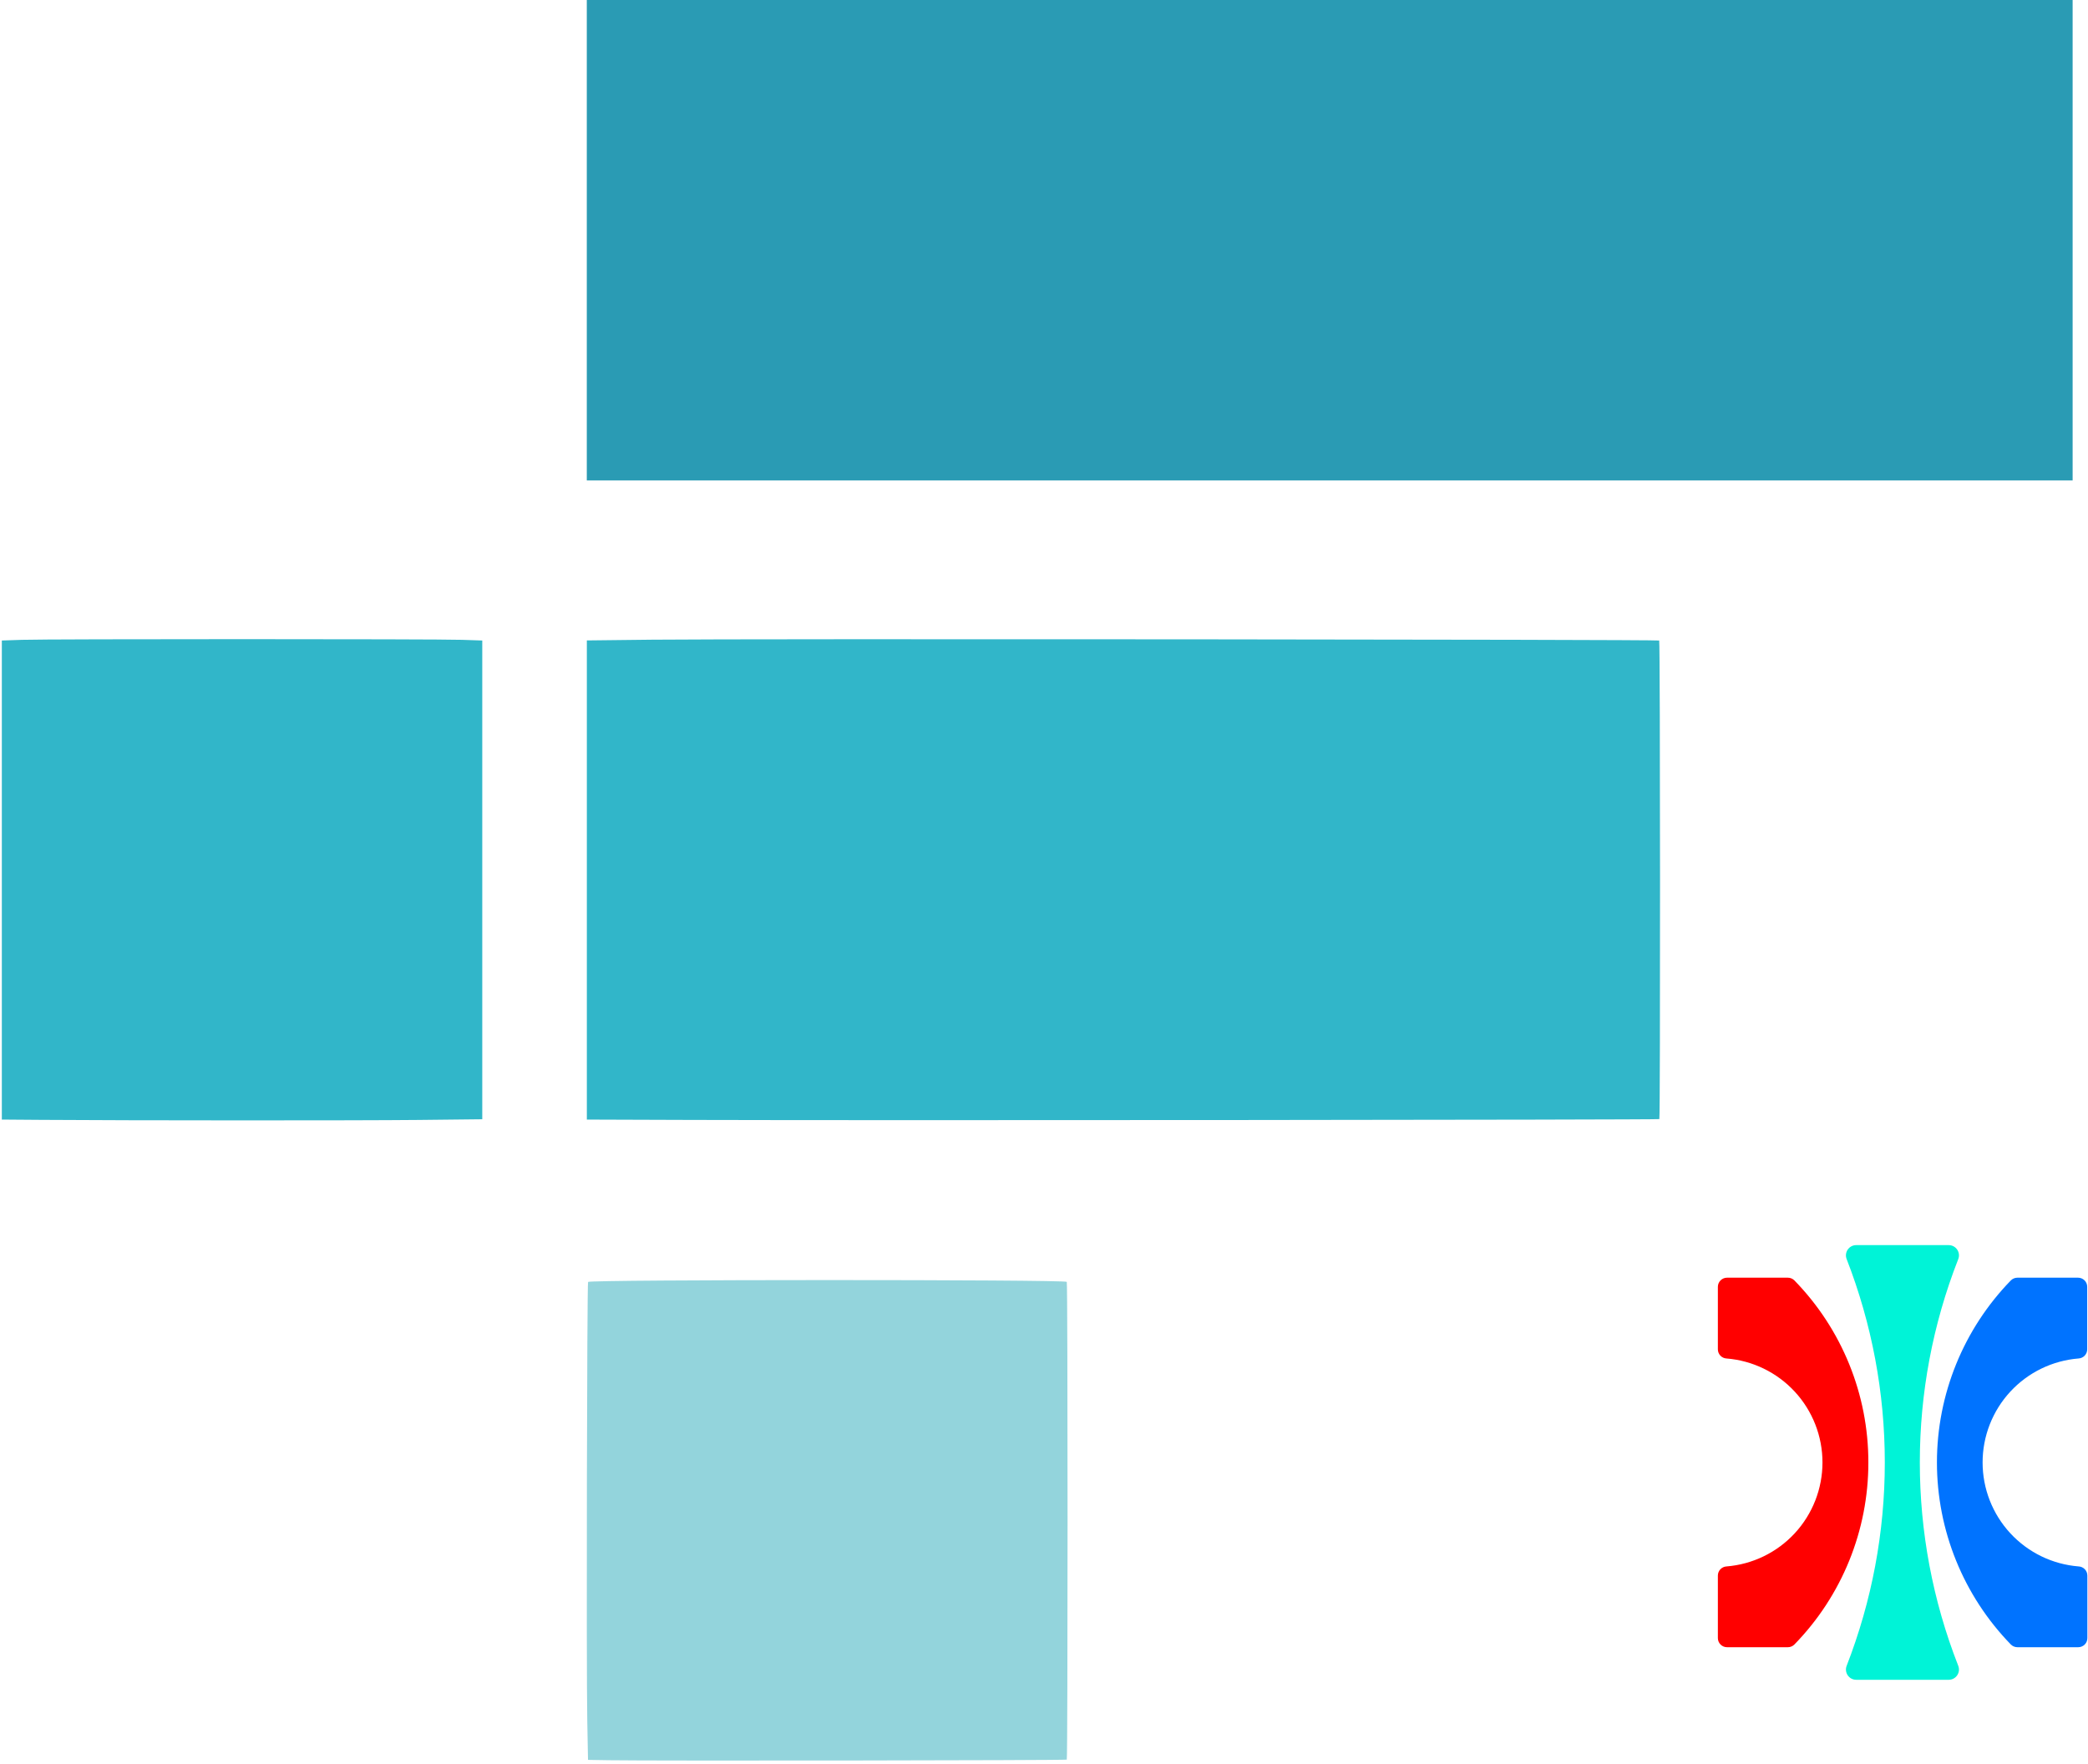
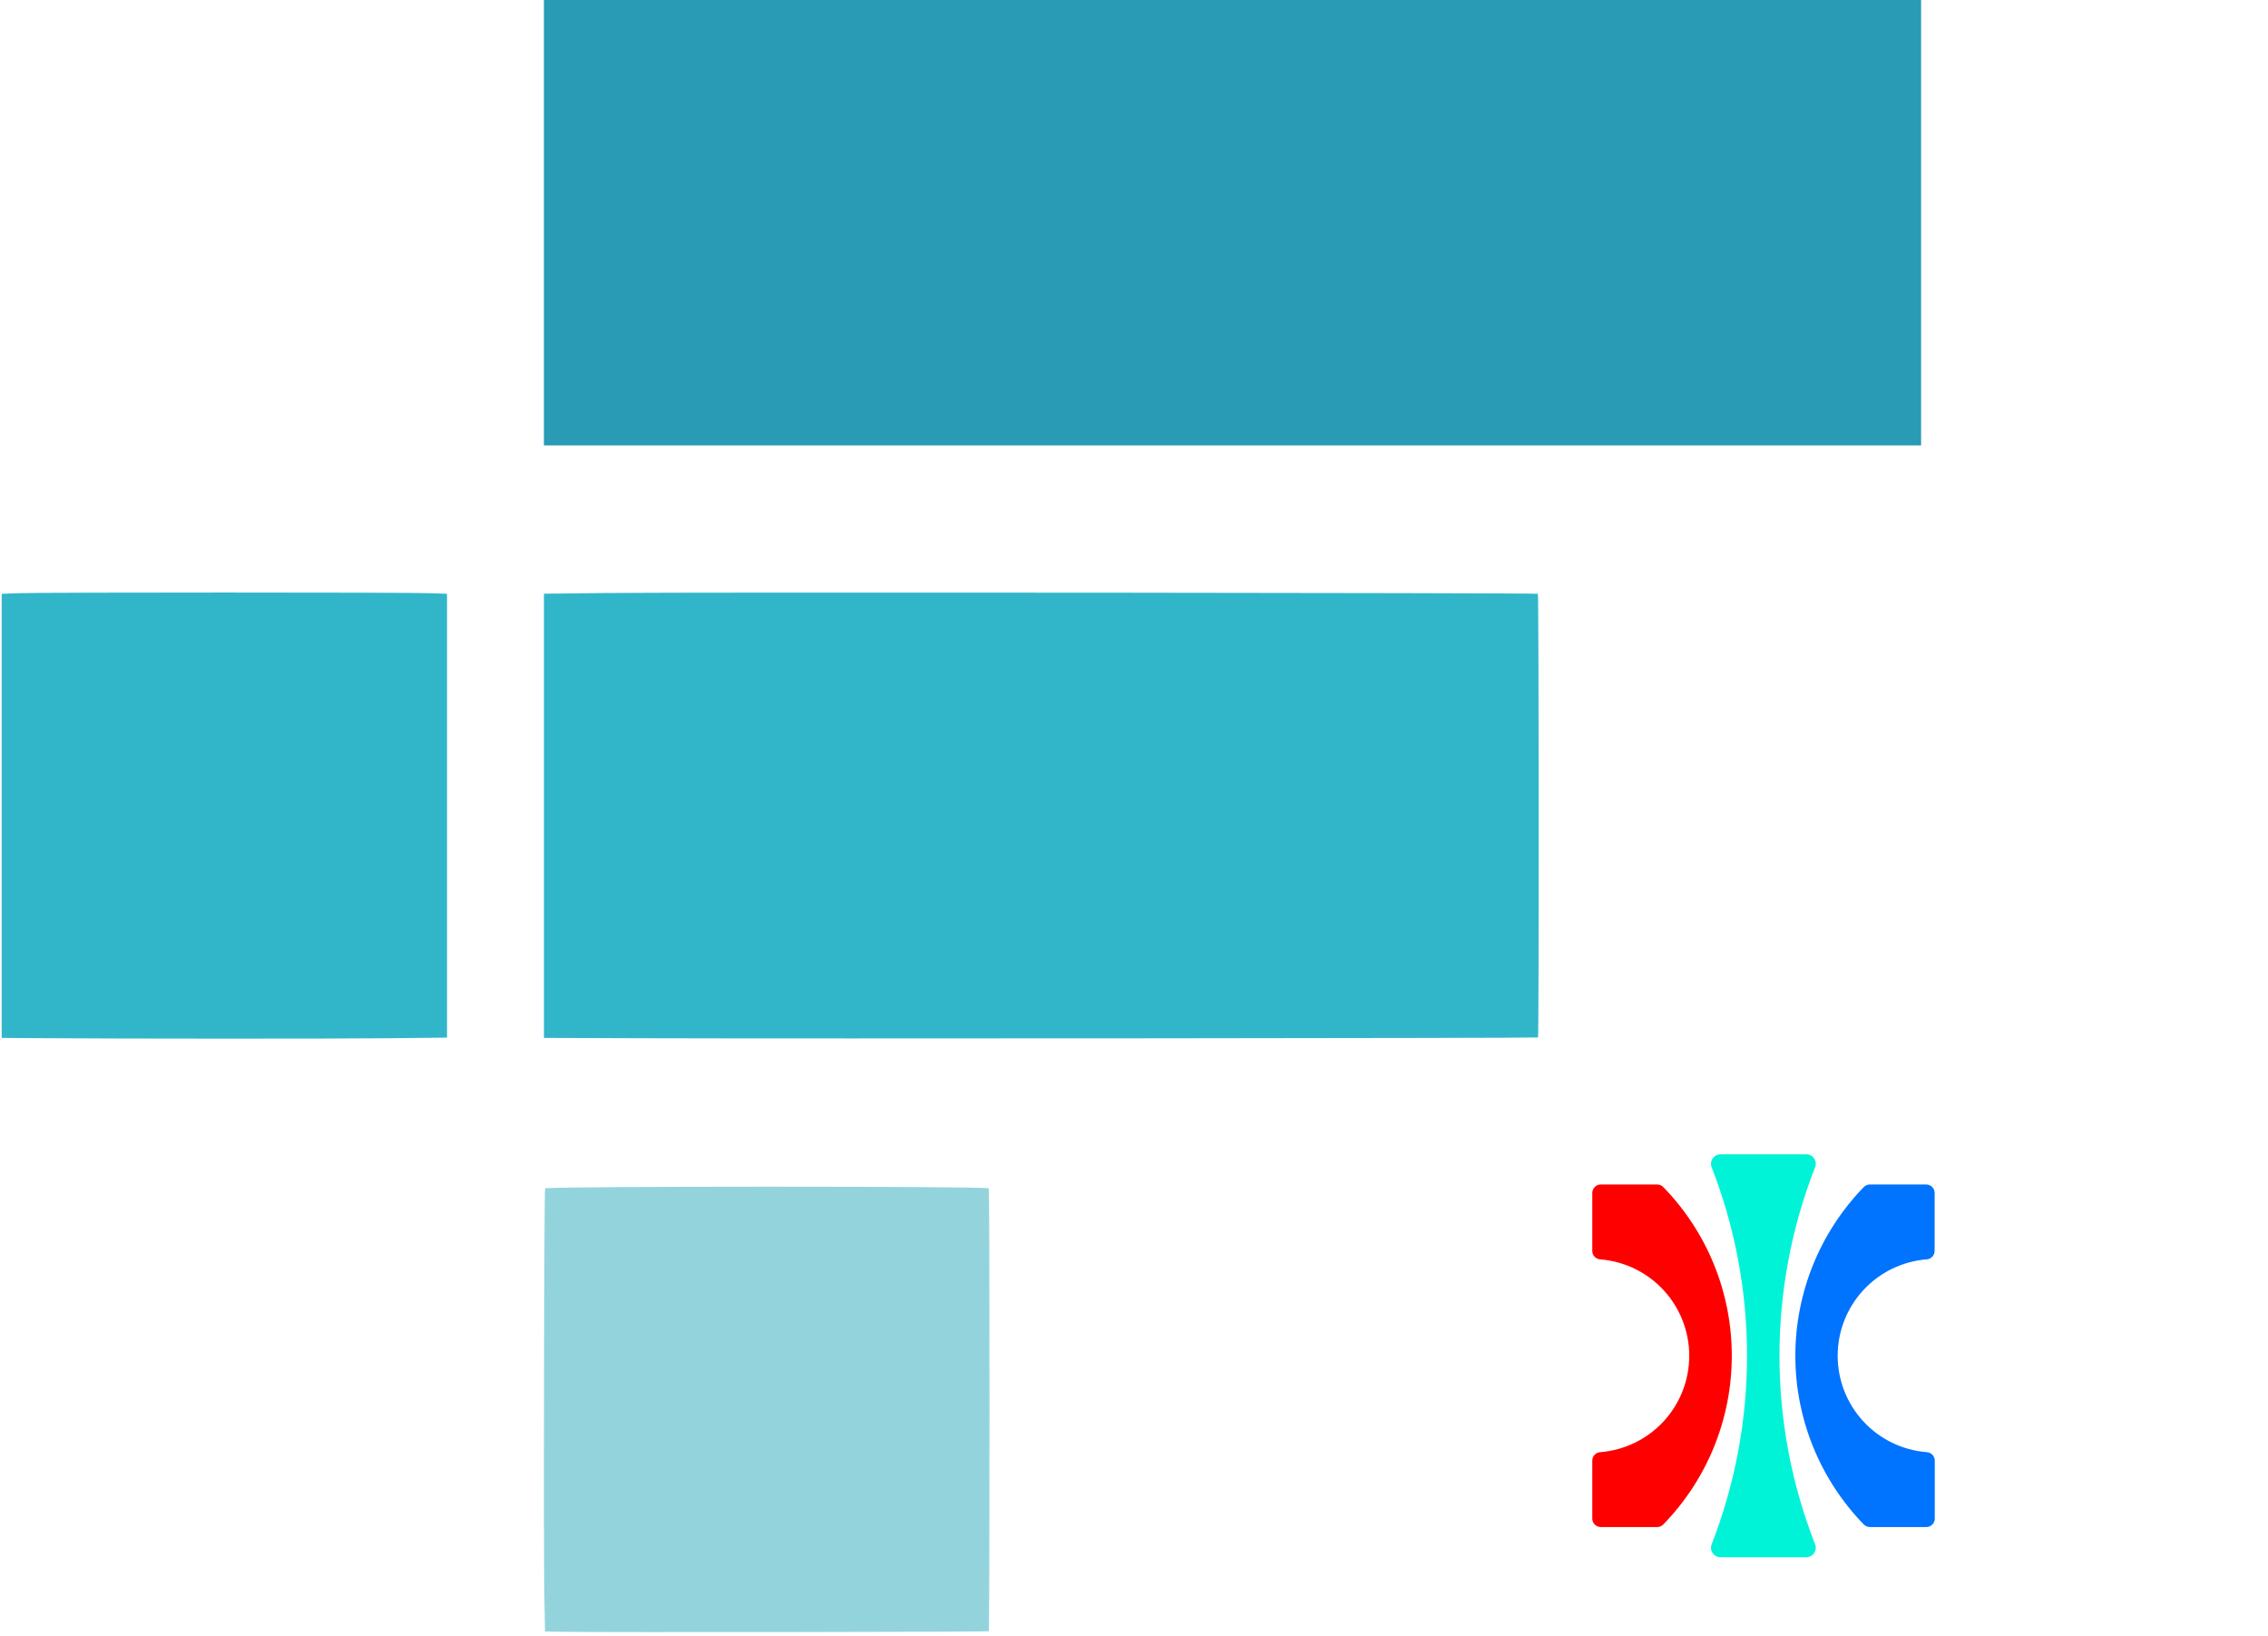
- <svg xmlns="http://www.w3.org/2000/svg" width="1920" height="1622" viewBox="0 0 1920 1622" fill="none" version="1.1" id="svg8">
+ <svg xmlns="http://www.w3.org/2000/svg" width="2250" height="1622" viewBox="0 0 2250 1622" fill="none" version="1.1" id="svg8">
  <defs id="defs12" />
-   <g id="g21052" transform="matrix(1.055328,0,0,1.055328,-0.0932943,0)">
-     <g id="g832" transform="matrix(4.745867,0,0,4.745867,1451.452,1067.794)">
-       <path d="M 37.21,43.5 C 37.224,31.014 32.35,19.018 23.63,10.08 23.473,9.921 23.286,9.795 23.08,9.709 22.874,9.623 22.653,9.58 22.43,9.58 h -11.17 c -0.444,0 -0.87,0.176 -1.184,0.489 -0.315,0.313 -0.493,0.738 -0.496,1.181 v 11.49 c 0.002,0.425 0.165,0.834 0.456,1.144 0.291,0.31 0.69,0.498 1.114,0.526 4.802,0.381 9.283,2.557 12.552,6.096 3.268,3.538 5.084,8.178 5.084,12.995 0,4.817 -1.815,9.457 -5.084,12.995 -3.268,3.538 -7.75,5.715 -12.552,6.096 -0.424,0.028 -0.823,0.216 -1.114,0.526 -0.291,0.31 -0.454,0.719 -0.456,1.144 v 11.49 c 0.003,0.444 0.181,0.869 0.496,1.181 0.315,0.313 0.741,0.488 1.184,0.488 h 11.17 c 0.223,5e-4 0.444,-0.043 0.65,-0.129 0.206,-0.086 0.393,-0.212 0.55,-0.371 8.72,-8.938 13.594,-20.933 13.58,-33.42 z" fill="#ff0000" id="path2" />
-       <path d="m 77.42,64.26 c -0.002,-0.43 -0.169,-0.844 -0.467,-1.154 -0.298,-0.311 -0.703,-0.495 -1.133,-0.516 -4.801,-0.381 -9.283,-2.557 -12.552,-6.096 -3.268,-3.538 -5.083,-8.178 -5.083,-12.995 0,-4.817 1.815,-9.457 5.083,-12.995 3.268,-3.538 7.75,-5.715 12.552,-6.096 0.425,-0.028 0.823,-0.216 1.114,-0.526 0.291,-0.31 0.454,-0.719 0.456,-1.144 v -11.49 c 0,-0.219 -0.043,-0.436 -0.127,-0.639 C 77.179,10.408 77.056,10.224 76.901,10.069 76.746,9.914 76.562,9.791 76.359,9.707 76.156,9.623 75.939,9.58 75.72,9.58 H 64.57 c -0.45,0.001 -0.882,0.181 -1.2,0.5 -8.701,8.949 -13.569,20.938 -13.569,33.42 0,12.482 4.868,24.471 13.569,33.42 0.318,0.319 0.75,0.499 1.2,0.5 h 11.18 c 0.443,0 0.868,-0.176 1.181,-0.489 0.313,-0.313 0.489,-0.738 0.489,-1.181 z" fill="#0073ff" id="path4" />
-       <path d="m 34.97,3.6 c -0.307,7.8e-4 -0.609,0.077 -0.88,0.221 -0.271,0.144 -0.502,0.353 -0.674,0.608 -0.172,0.255 -0.278,0.547 -0.311,0.852 -0.033,0.305 0.01,0.614 0.125,0.899 4.63,11.898 7.004,24.553 7,37.32 0.004,12.767 -2.37,25.422 -7,37.32 -0.114,0.285 -0.157,0.593 -0.125,0.899 0.032,0.305 0.139,0.598 0.311,0.853 0.172,0.255 0.403,0.463 0.674,0.608 0.271,0.144 0.573,0.22 0.88,0.221 h 17 c 0.307,-8e-4 0.609,-0.077 0.88,-0.221 0.271,-0.144 0.502,-0.353 0.674,-0.608 0.172,-0.255 0.278,-0.547 0.311,-0.853 C 53.867,81.413 53.824,81.105 53.71,80.82 44.309,56.828 44.309,30.172 53.71,6.18 53.824,5.895 53.867,5.587 53.835,5.281 53.802,4.976 53.695,4.683 53.524,4.429 53.352,4.174 53.121,3.966 52.85,3.821 52.579,3.677 52.277,3.601 51.97,3.6 Z" fill="#00f3d7" id="path6" />
-     </g>
-     <path style="fill:#2a9bb4;fill-opacity:1;stroke-width:0.902" d="M 511.386,209.309 V 0 h 647.323 647.323 V 209.309 418.617 H 1158.71 511.386 Z" id="path836" />
-     <path d="m 530.147,1533.685 -17.713,-0.293 -0.646,-34.49 c -0.851,-45.493 -0.226,-381.024 0.713,-381.962 2.113,-2.112 414.991,-2.169 417.102,-0.053 0.909,0.909 0.91,415.37 0,416.28 -0.678,0.678 -361.584,1.151 -399.458,0.523 z" style="fill:#93d4dc;fill-opacity:1;stroke-width:0.902" id="path9420" />
+   <g id="g832" transform="matrix(5.008447,0,0,5.008447,1531.665,1126.873)">
+     <path d="M 37.21,43.5 C 37.224,31.014 32.35,19.018 23.63,10.08 23.473,9.921 23.286,9.795 23.08,9.709 22.874,9.623 22.653,9.58 22.43,9.58 h -11.17 c -0.444,0 -0.87,0.176 -1.184,0.489 -0.315,0.313 -0.493,0.738 -0.496,1.181 v 11.49 c 0.002,0.425 0.165,0.834 0.456,1.144 0.291,0.31 0.69,0.498 1.114,0.526 4.802,0.381 9.283,2.557 12.552,6.096 3.268,3.538 5.084,8.178 5.084,12.995 0,4.817 -1.815,9.457 -5.084,12.995 -3.268,3.538 -7.75,5.715 -12.552,6.096 -0.424,0.028 -0.823,0.216 -1.114,0.526 -0.291,0.31 -0.454,0.719 -0.456,1.144 v 11.49 c 0.003,0.444 0.181,0.869 0.496,1.181 0.315,0.313 0.741,0.488 1.184,0.488 h 11.17 c 0.223,5e-4 0.444,-0.043 0.65,-0.129 0.206,-0.086 0.393,-0.212 0.55,-0.371 8.72,-8.938 13.594,-20.933 13.58,-33.42 z" fill="#ff0000" id="path2" />
+     <path d="m 77.42,64.26 c -0.002,-0.43 -0.169,-0.844 -0.467,-1.154 -0.298,-0.311 -0.703,-0.495 -1.133,-0.516 -4.801,-0.381 -9.283,-2.557 -12.552,-6.096 -3.268,-3.538 -5.083,-8.178 -5.083,-12.995 0,-4.817 1.815,-9.457 5.083,-12.995 3.268,-3.538 7.75,-5.715 12.552,-6.096 0.425,-0.028 0.823,-0.216 1.114,-0.526 0.291,-0.31 0.454,-0.719 0.456,-1.144 v -11.49 c 0,-0.219 -0.043,-0.436 -0.127,-0.639 C 77.179,10.408 77.056,10.224 76.901,10.069 76.746,9.914 76.562,9.791 76.359,9.707 76.156,9.623 75.939,9.58 75.72,9.58 H 64.57 c -0.45,0.001 -0.882,0.181 -1.2,0.5 -8.701,8.949 -13.569,20.938 -13.569,33.42 0,12.482 4.868,24.471 13.569,33.42 0.318,0.319 0.75,0.499 1.2,0.5 h 11.18 c 0.443,0 0.868,-0.176 1.181,-0.489 0.313,-0.313 0.489,-0.738 0.489,-1.181 z" fill="#0073ff" id="path4" />
+     <path d="m 34.97,3.6 c -0.307,7.8e-4 -0.609,0.077 -0.88,0.221 -0.271,0.144 -0.502,0.353 -0.674,0.608 -0.172,0.255 -0.278,0.547 -0.311,0.852 -0.033,0.305 0.01,0.614 0.125,0.899 4.63,11.898 7.004,24.553 7,37.32 0.004,12.767 -2.37,25.422 -7,37.32 -0.114,0.285 -0.157,0.593 -0.125,0.899 0.032,0.305 0.139,0.598 0.311,0.853 0.172,0.255 0.403,0.463 0.674,0.608 0.271,0.144 0.573,0.22 0.88,0.221 h 17 c 0.307,-8e-4 0.609,-0.077 0.88,-0.221 0.271,-0.144 0.502,-0.353 0.674,-0.608 0.172,-0.255 0.278,-0.547 0.311,-0.853 C 53.867,81.413 53.824,81.105 53.71,80.82 44.309,56.828 44.309,30.172 53.71,6.18 53.824,5.895 53.867,5.587 53.835,5.281 53.802,4.976 53.695,4.683 53.524,4.429 53.352,4.174 53.121,3.966 52.85,3.821 52.579,3.677 52.277,3.601 51.97,3.6 Z" fill="#00f3d7" id="path6" />
  </g>
+   <path style="fill:#2a9bb4;fill-opacity:1;stroke-width:0.952" d="M 539.587,220.889 V 0 H 1222.726 1905.864 V 220.889 441.779 H 1222.726 539.587 Z" id="path836" />
+   <path d="m 559.386,1618.541 -18.693,-0.31 -0.681,-36.398 c -0.899,-48.011 -0.238,-402.105 0.752,-403.095 2.229,-2.229 437.952,-2.289 440.18,-0.056 0.959,0.959 0.96,438.352 0,439.312 -0.715,0.715 -381.589,1.214 -421.559,0.552 z" style="fill:#93d4dc;fill-opacity:1;stroke-width:0.952" id="path9420" />
  <path d="m 37.152,1029.719 -35.466,-0.262 V 809.206 588.955 L 20.406,588.328 c 24.393,-0.816 379.947,-0.816 404.34,0 l 18.719,0.628 v 220.106 220.106 l -58.712,0.632 c -54.102,0.583 -264.239,0.533 -347.601,-0.076 z m 598.401,0.068 -95.925,-0.321 V 809.172 588.878 l 60.221,-0.677 c 82.111,-0.923 924.856,-0.226 925.847,0.766 0.949,0.949 1.084,439.108 0.134,440.057 -0.692,0.691 -725.343,1.313 -890.278,0.763 z" style="fill:#31b6c9;fill-opacity:1;stroke-width:0.952" id="path9266" />
</svg>
